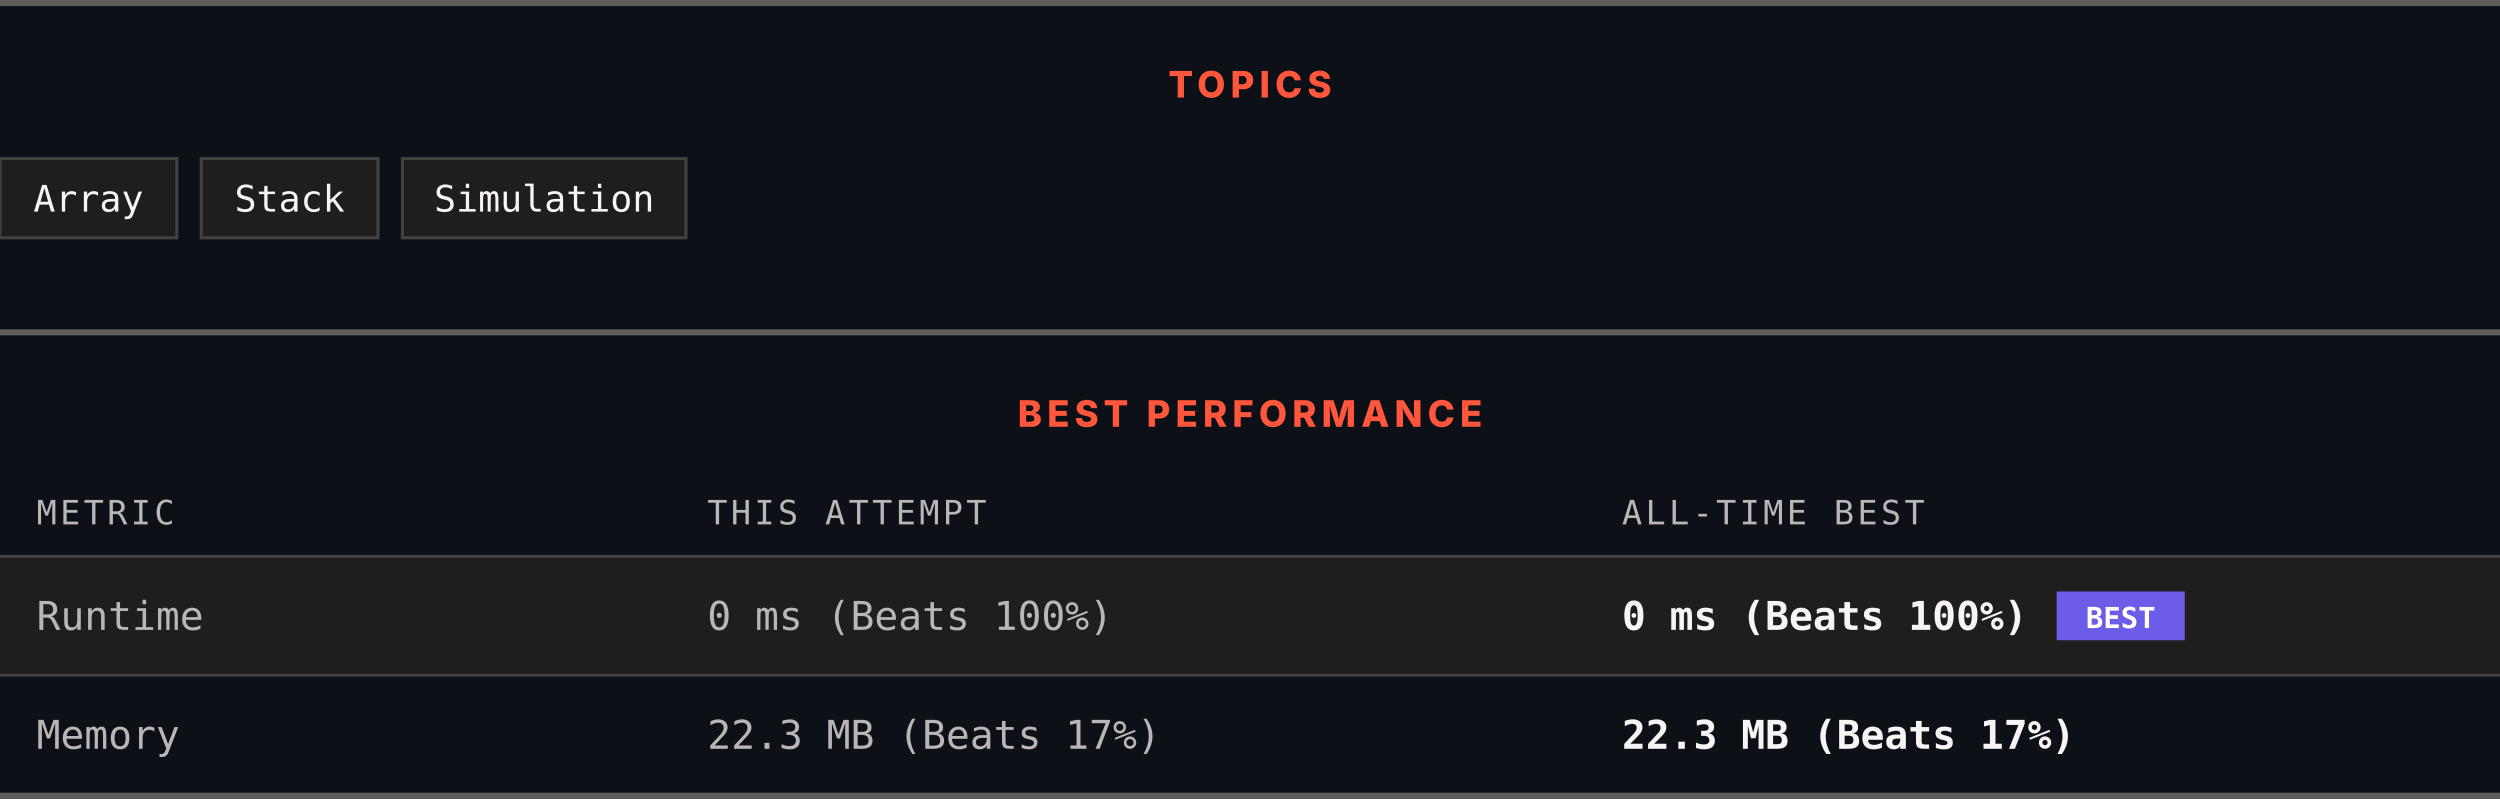
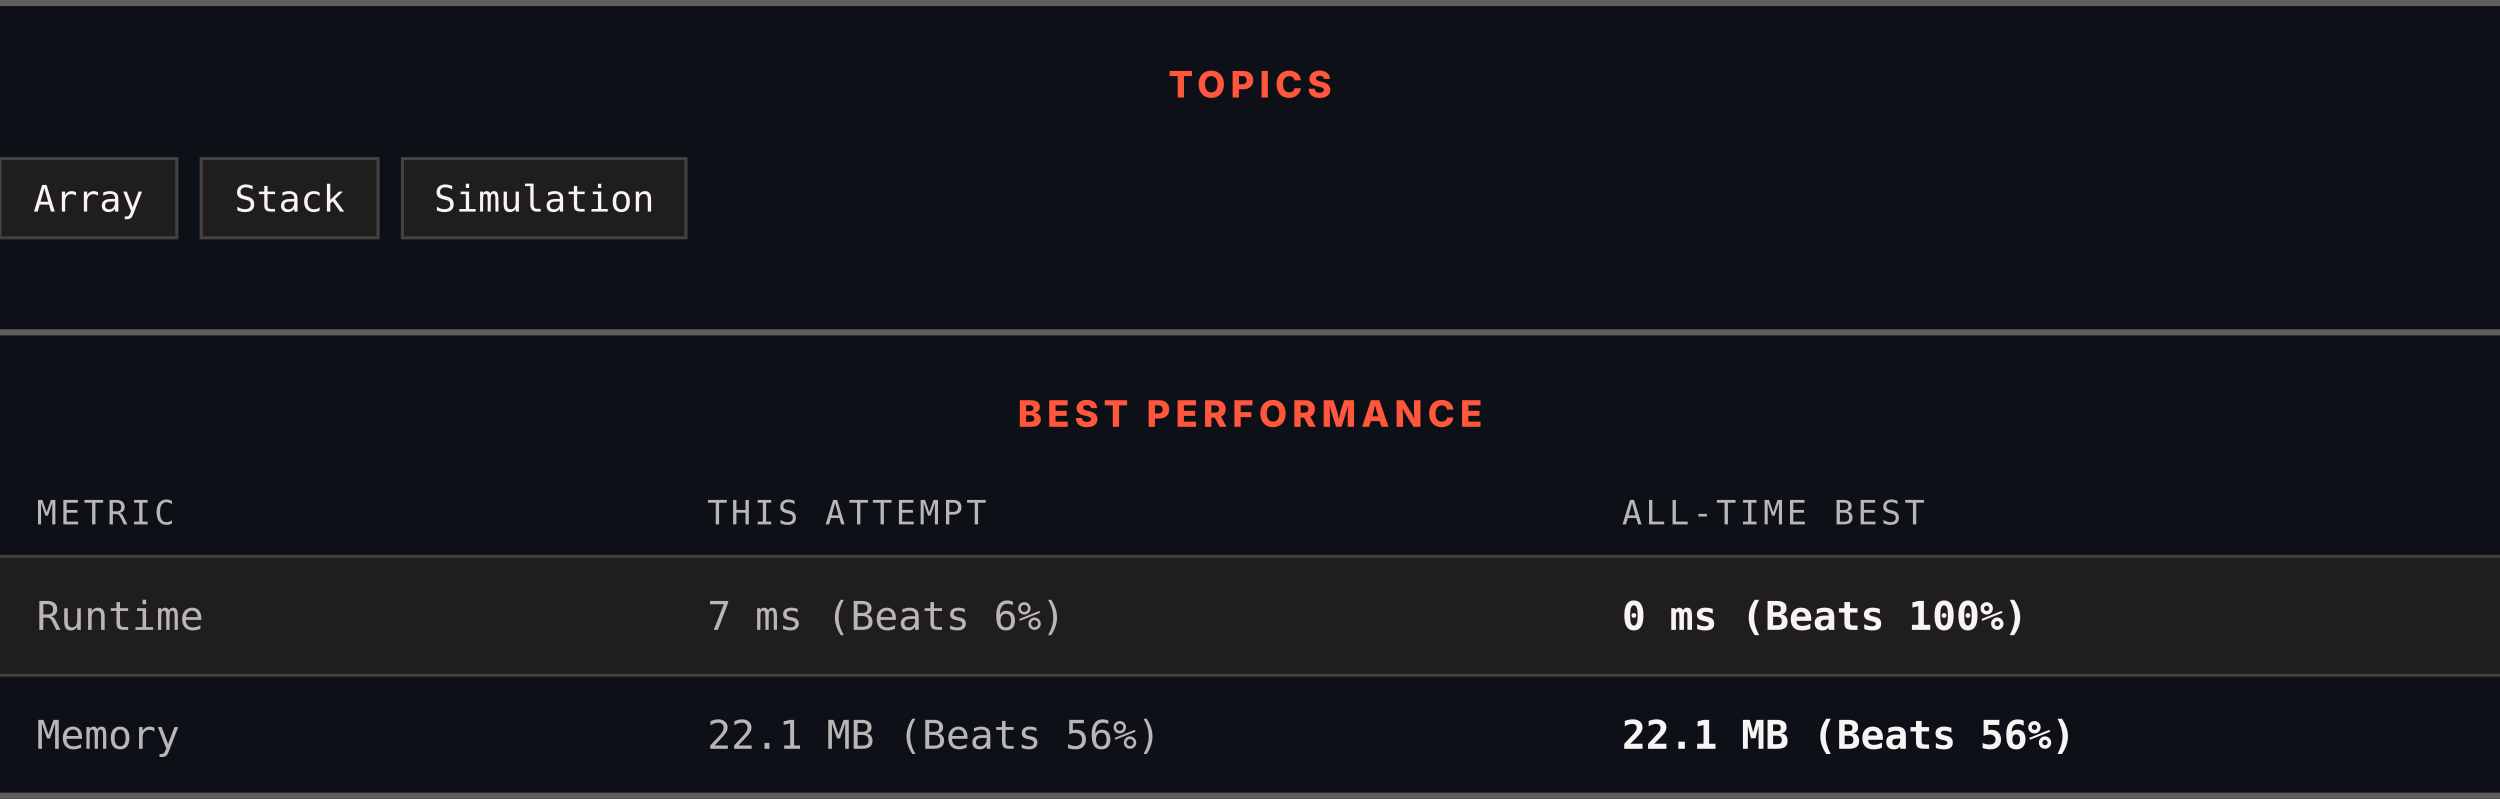
<svg xmlns="http://www.w3.org/2000/svg" width="820" height="262" viewBox="0 0 820 262" role="img" aria-label="Topics and best performance">
  <rect width="820" height="262" fill="#0d1117" />
  <rect x="0" y="0" width="820" height="2" fill="#605d5d" />
  <text x="410" y="32" text-anchor="middle" font-family="Archivo, system-ui, -apple-system, Segoe UI, sans-serif" font-size="12" font-weight="800" letter-spacing="1.68" fill="#ff563c">TOPICS</text>
  <rect x="0" y="52" width="58" height="26" fill="#201e1d" stroke="#444141" />
  <text x="29" y="69.4" text-anchor="middle" font-family="ui-monospace, SFMono-Regular, Menlo, Consolas, monospace" font-size="12" fill="#f8f4f4">Array</text>
  <rect x="66" y="52" width="58" height="26" fill="#201e1d" stroke="#444141" />
  <text x="95" y="69.4" text-anchor="middle" font-family="ui-monospace, SFMono-Regular, Menlo, Consolas, monospace" font-size="12" fill="#f8f4f4">Stack</text>
  <rect x="132" y="52" width="93" height="26" fill="#201e1d" stroke="#444141" />
  <text x="178.5" y="69.4" text-anchor="middle" font-family="ui-monospace, SFMono-Regular, Menlo, Consolas, monospace" font-size="12" fill="#f8f4f4">Simulation</text>
  <rect x="0" y="108" width="820" height="2" fill="#605d5d" />
  <text x="410" y="140" text-anchor="middle" font-family="Archivo, system-ui, -apple-system, Segoe UI, sans-serif" font-size="12" font-weight="800" letter-spacing="1.68" fill="#ff563c">BEST PERFORMANCE</text>
  <text x="12" y="172" font-family="ui-monospace, SFMono-Regular, Menlo, Consolas, monospace" font-size="11" letter-spacing="1.1" fill="#bab6b6">METRIC</text>
  <text x="232" y="172" font-family="ui-monospace, SFMono-Regular, Menlo, Consolas, monospace" font-size="11" letter-spacing="1.1" fill="#bab6b6">THIS ATTEMPT</text>
  <text x="532" y="172" font-family="ui-monospace, SFMono-Regular, Menlo, Consolas, monospace" font-size="11" letter-spacing="1.1" fill="#bab6b6">ALL-TIME BEST</text>
  <rect x="0" y="182" width="820" height="1" fill="#444141" />
  <rect x="0" y="183" width="820" height="38" fill="#201e1d" />
  <text x="12" y="206.6" font-family="ui-monospace, SFMono-Regular, Menlo, Consolas, monospace" font-size="13" fill="#bab6b6">Runtime</text>
-   <text x="232" y="206.6" font-family="ui-monospace, SFMono-Regular, Menlo, Consolas, monospace" font-size="13" fill="#bab6b6">0 ms (Beats 100%)</text>
+   <text x="232" y="206.6" font-family="ui-monospace, SFMono-Regular, Menlo, Consolas, monospace" font-size="13" fill="#bab6b6">7 ms (Beats 6%)</text>
  <text x="532" y="206.6" font-family="ui-monospace, SFMono-Regular, Menlo, Consolas, monospace" font-size="13" font-weight="700" fill="#f8f4f4">0 ms (Beats 100%)</text>
-   <rect x="674.6" y="194" width="42" height="16" fill="#6c5ce7" />
-   <text x="695.6" y="206" text-anchor="middle" font-family="ui-monospace, SFMono-Regular, Menlo, Consolas, monospace" font-size="9.5" font-weight="700" fill="#ffffff">BEST</text>
  <rect x="0" y="221" width="820" height="1" fill="#444141" />
  <rect x="0" y="222" width="820" height="38" fill="#0d1117" />
  <text x="12" y="245.6" font-family="ui-monospace, SFMono-Regular, Menlo, Consolas, monospace" font-size="13" fill="#bab6b6">Memory</text>
-   <text x="232" y="245.6" font-family="ui-monospace, SFMono-Regular, Menlo, Consolas, monospace" font-size="13" fill="#bab6b6">22.3 MB (Beats 17%)</text>
-   <text x="532" y="245.6" font-family="ui-monospace, SFMono-Regular, Menlo, Consolas, monospace" font-size="13" font-weight="700" fill="#f8f4f4">22.3 MB (Beats 17%)</text>
+   <text x="232" y="245.6" font-family="ui-monospace, SFMono-Regular, Menlo, Consolas, monospace" font-size="13" fill="#bab6b6">22.1 MB (Beats 56%)</text>
+   <text x="532" y="245.6" font-family="ui-monospace, SFMono-Regular, Menlo, Consolas, monospace" font-size="13" font-weight="700" fill="#f8f4f4">22.1 MB (Beats 56%)</text>
  <rect x="0" y="260" width="820" height="2" fill="#605d5d" />
</svg>
